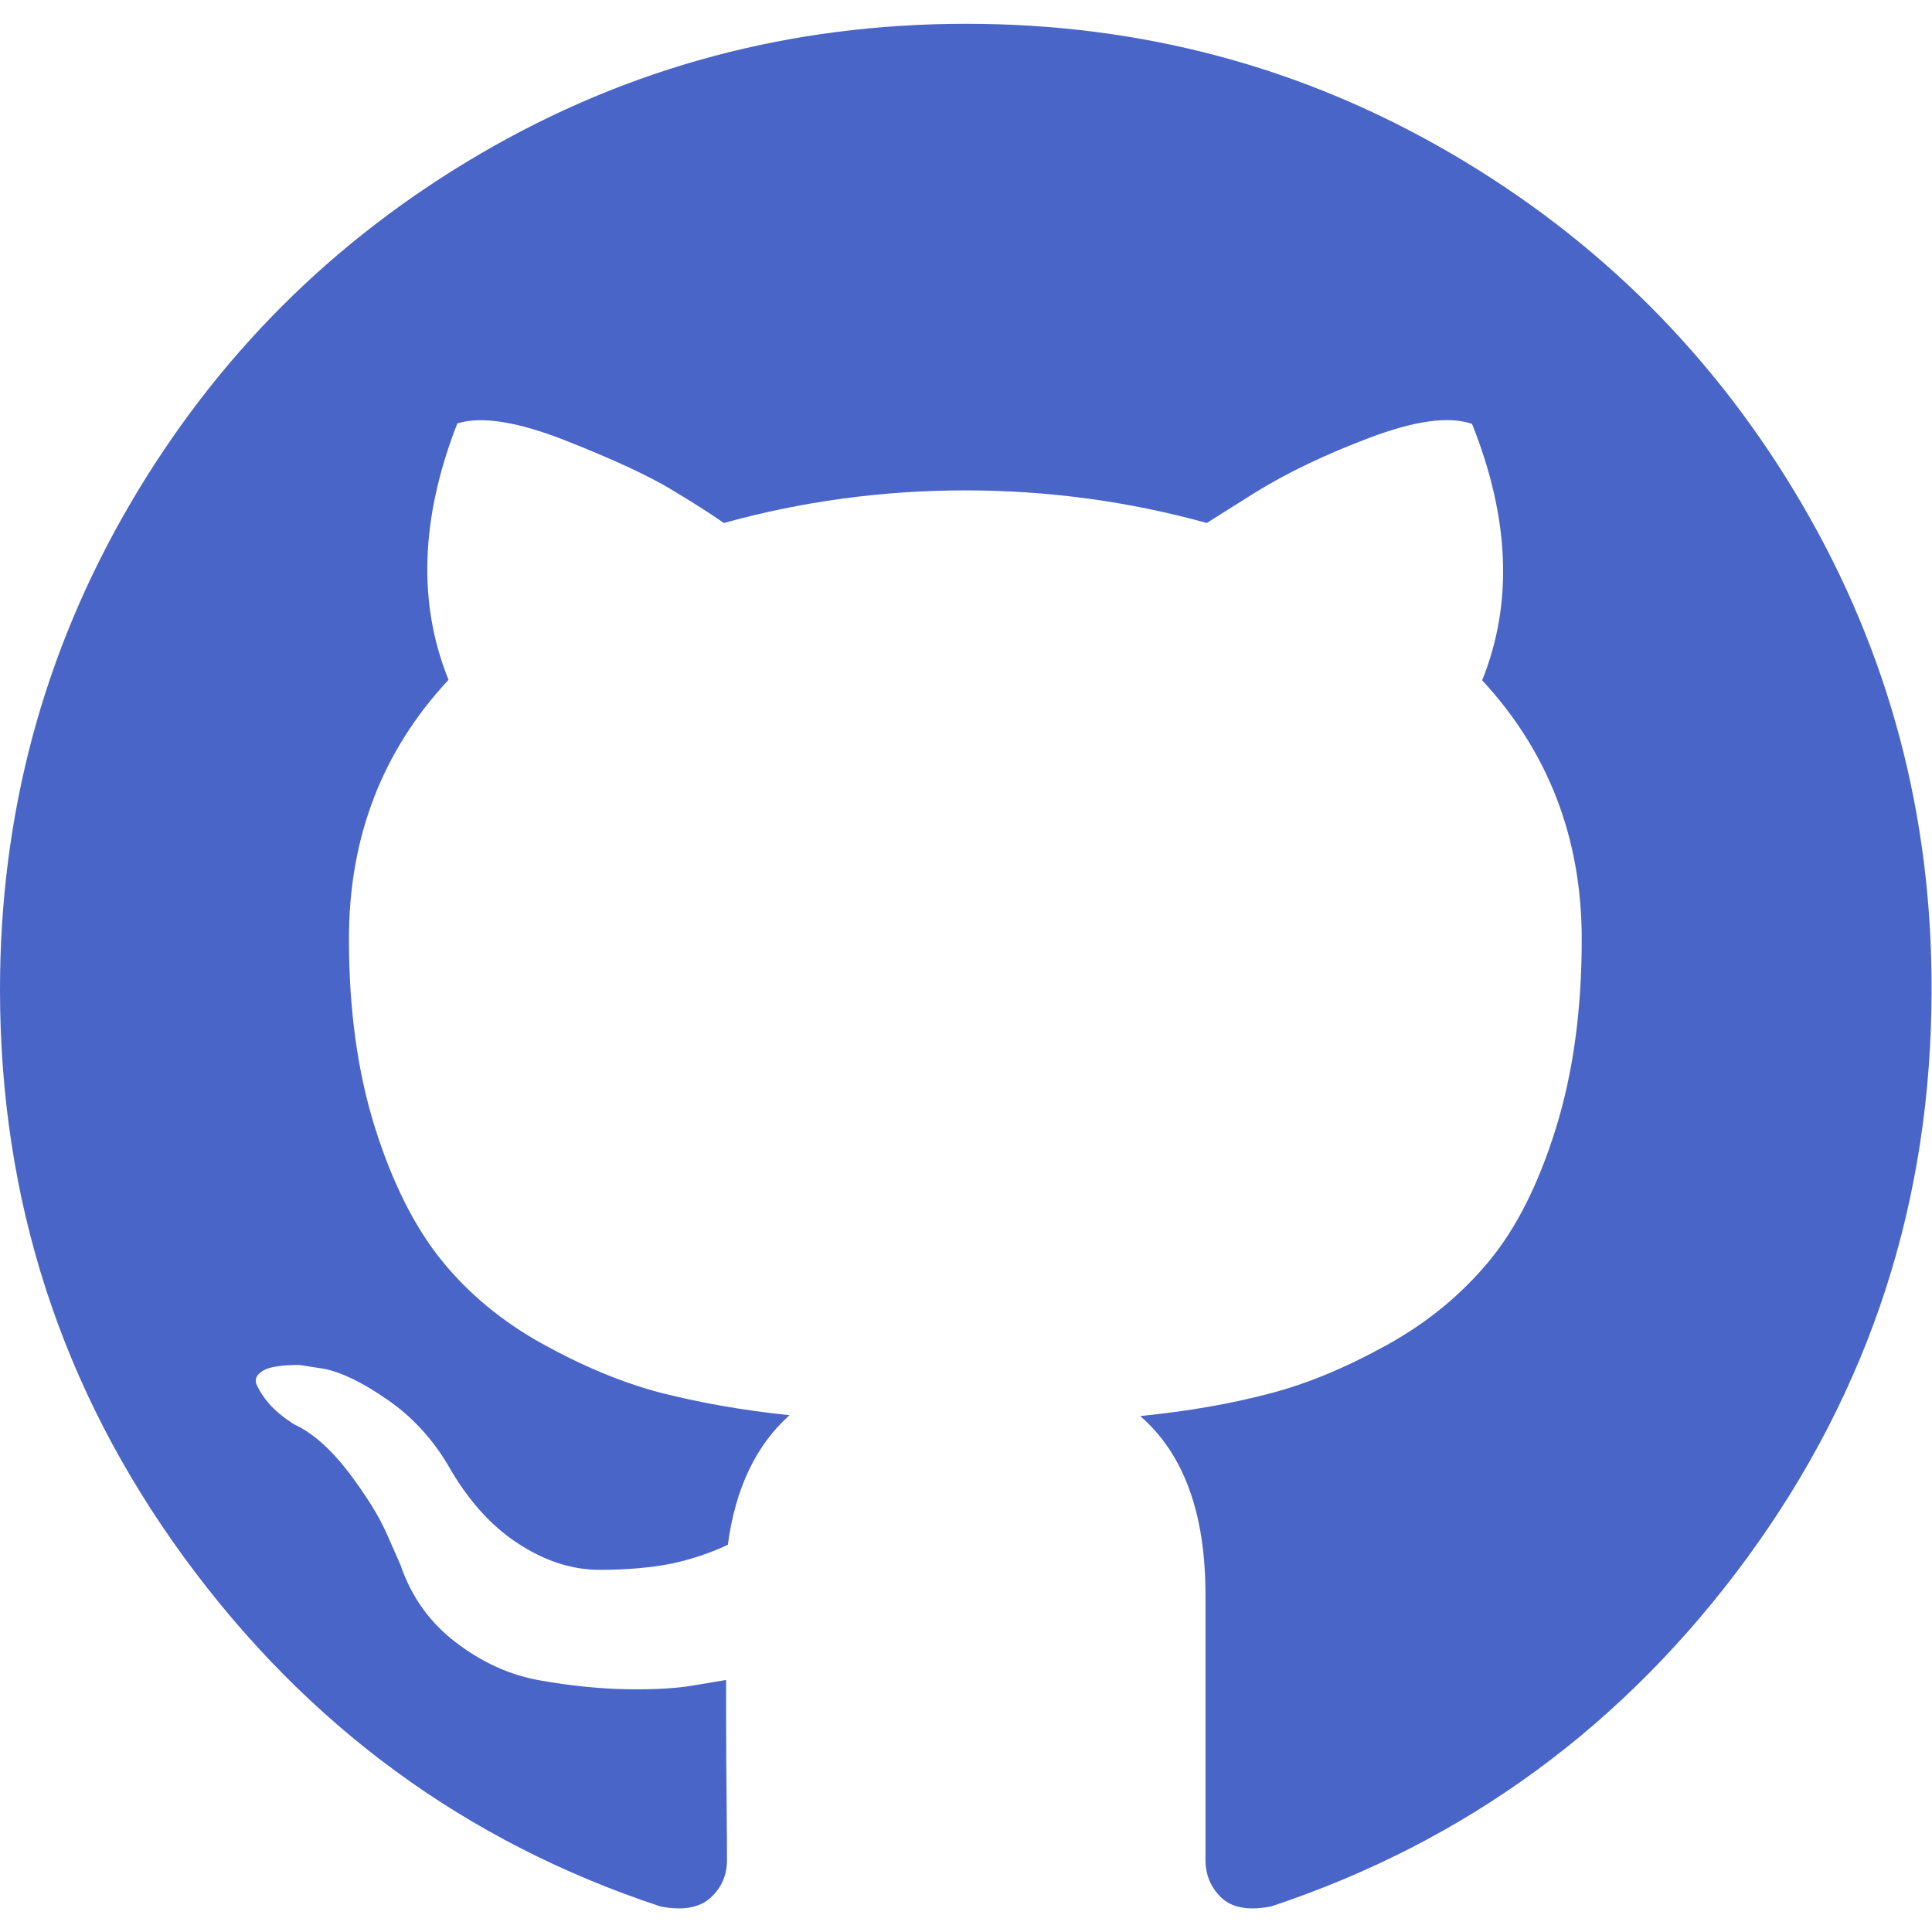
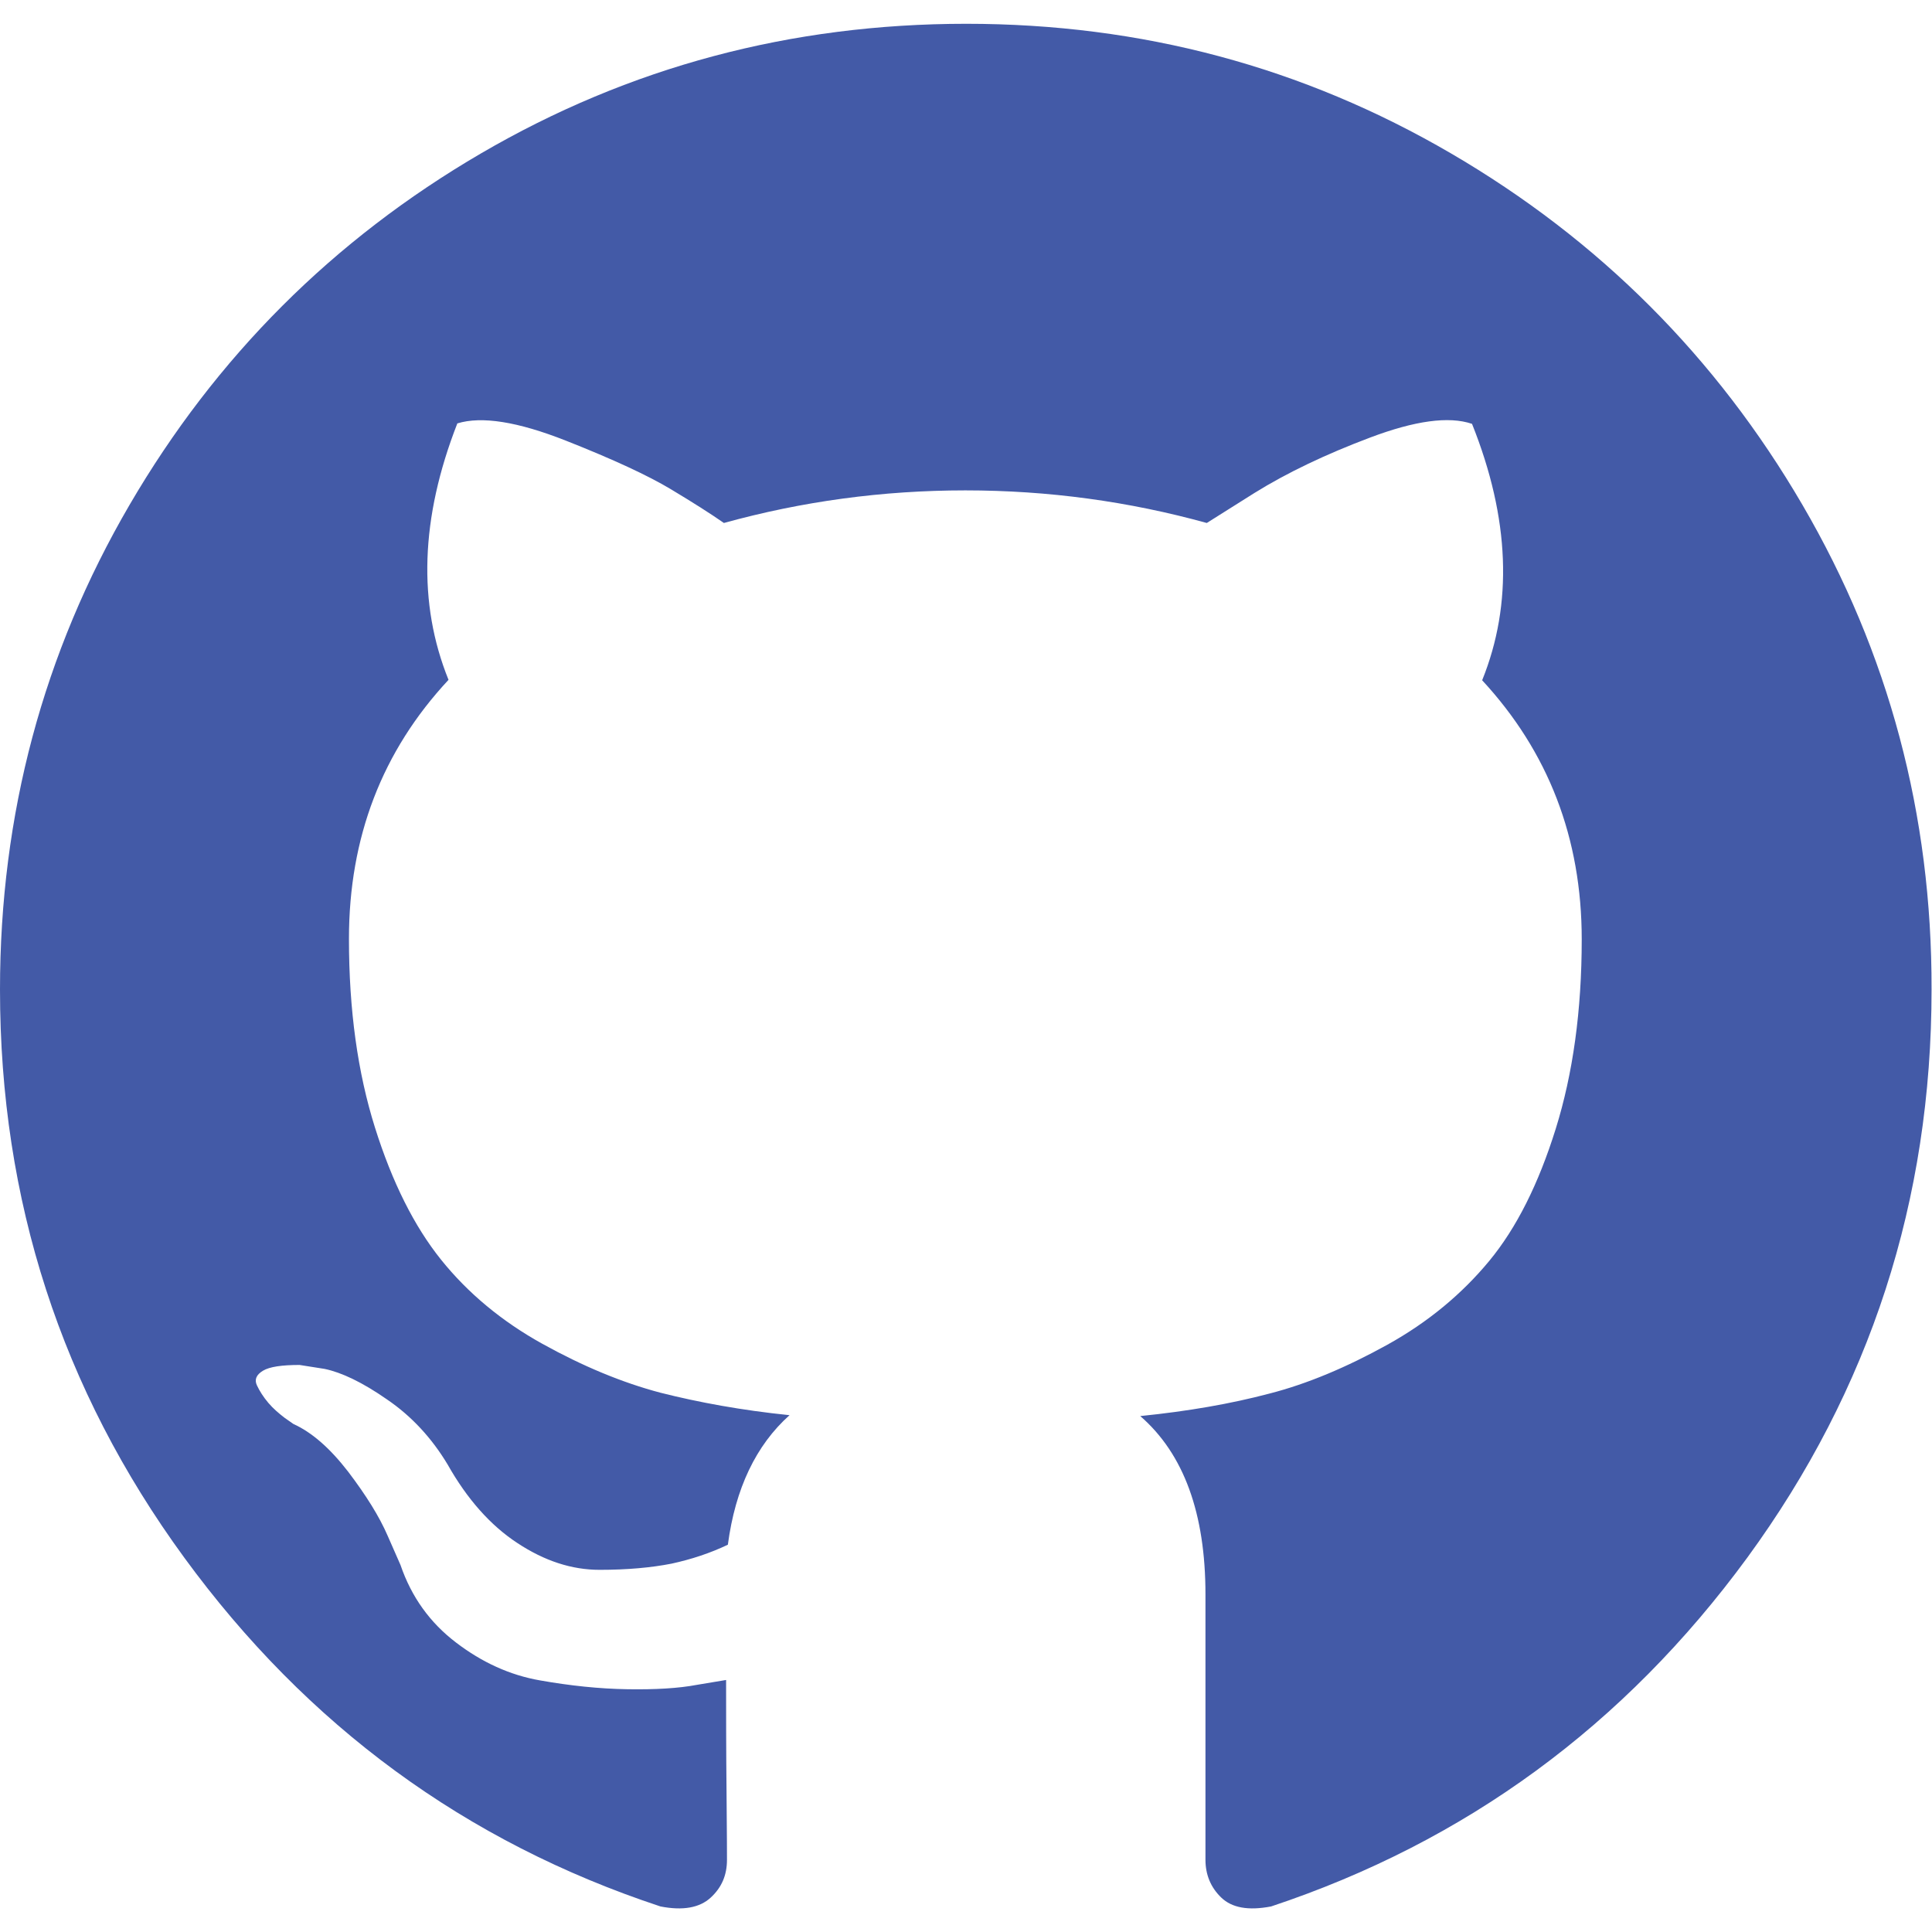
- <svg xmlns="http://www.w3.org/2000/svg" fill="#4a65c8" width="512" height="512" viewBox="0 0 438.5 438.5">
+ <svg xmlns="http://www.w3.org/2000/svg" fill="#435aa7" width="512" height="512" viewBox="0 0 438.5 438.5">
  <path d="M409.1 114.6c-19.6-33.6-46.2-60.2-79.8-79.8C295.7 15.2 259.1 5.4 219.3 5.4c-39.8 0-76.5 9.8-110.1 29.4 -33.6 19.6-60.2 46.2-79.8 79.8C9.8 148.2 0 184.9 0 224.6c0 47.8 13.9 90.7 41.8 128.9 27.9 38.2 63.9 64.6 108.1 79.2 5.1 1 8.9 0.3 11.4-2 2.5-2.3 3.7-5.1 3.7-8.6 0-0.6 0-5.7-0.1-15.4 -0.1-9.7-0.1-18.2-0.1-25.4l-6.6 1.1c-4.2 0.8-9.5 1.1-15.8 1 -6.4-0.1-13-0.8-19.8-2 -6.9-1.2-13.2-4.1-19.1-8.6 -5.9-4.5-10.1-10.3-12.6-17.6l-2.9-6.6c-1.9-4.4-4.9-9.2-9-14.6 -4.1-5.3-8.2-8.9-12.4-10.8l-2-1.4c-1.3-1-2.6-2.1-3.7-3.4 -1.1-1.3-2-2.7-2.6-4 -0.6-1.3-0.1-2.4 1.4-3.3 1.5-0.9 4.3-1.3 8.3-1.3l5.7 0.9c3.8 0.8 8.5 3 14.1 6.9 5.6 3.8 10.2 8.8 13.8 14.8 4.4 7.8 9.7 13.8 15.8 17.8 6.2 4.1 12.4 6.1 18.7 6.1 6.3 0 11.7-0.5 16.3-1.4 4.6-1 8.8-2.4 12.8-4.3 1.7-12.8 6.4-22.6 14-29.4 -10.8-1.1-20.6-2.9-29.3-5.1 -8.7-2.3-17.6-6-26.8-11.1 -9.2-5.1-16.9-11.5-23-19.1 -6.1-7.6-11.1-17.6-15-30 -3.9-12.4-5.9-26.6-5.9-42.8 0-23 7.5-42.6 22.6-58.8 -7-17.3-6.4-36.7 2-58.2 5.5-1.7 13.7-0.4 24.6 3.9 10.9 4.3 18.8 8 23.8 11 5 3 9.1 5.6 12.1 7.7 17.7-4.9 36-7.4 54.8-7.4s37.1 2.5 54.8 7.4l10.8-6.8c7.4-4.6 16.2-8.8 26.3-12.6 10.1-3.8 17.8-4.9 23.1-3.1 8.6 21.5 9.3 40.9 2.3 58.2 15 16.2 22.6 35.8 22.6 58.8 0 16.2-2 30.5-5.9 43 -3.9 12.5-8.9 22.5-15.1 30 -6.2 7.5-13.9 13.9-23.1 19 -9.2 5.1-18.2 8.9-26.8 11.1 -8.7 2.3-18.4 4-29.3 5.1 9.9 8.6 14.8 22.1 14.8 40.5v60.2c0 3.4 1.2 6.3 3.6 8.6 2.4 2.3 6.1 3 11.3 2 44.2-14.7 80.2-41.1 108.1-79.2 27.9-38.2 41.8-81.1 41.8-128.9C438.5 184.9 428.7 148.2 409.1 114.6z" />
</svg>
